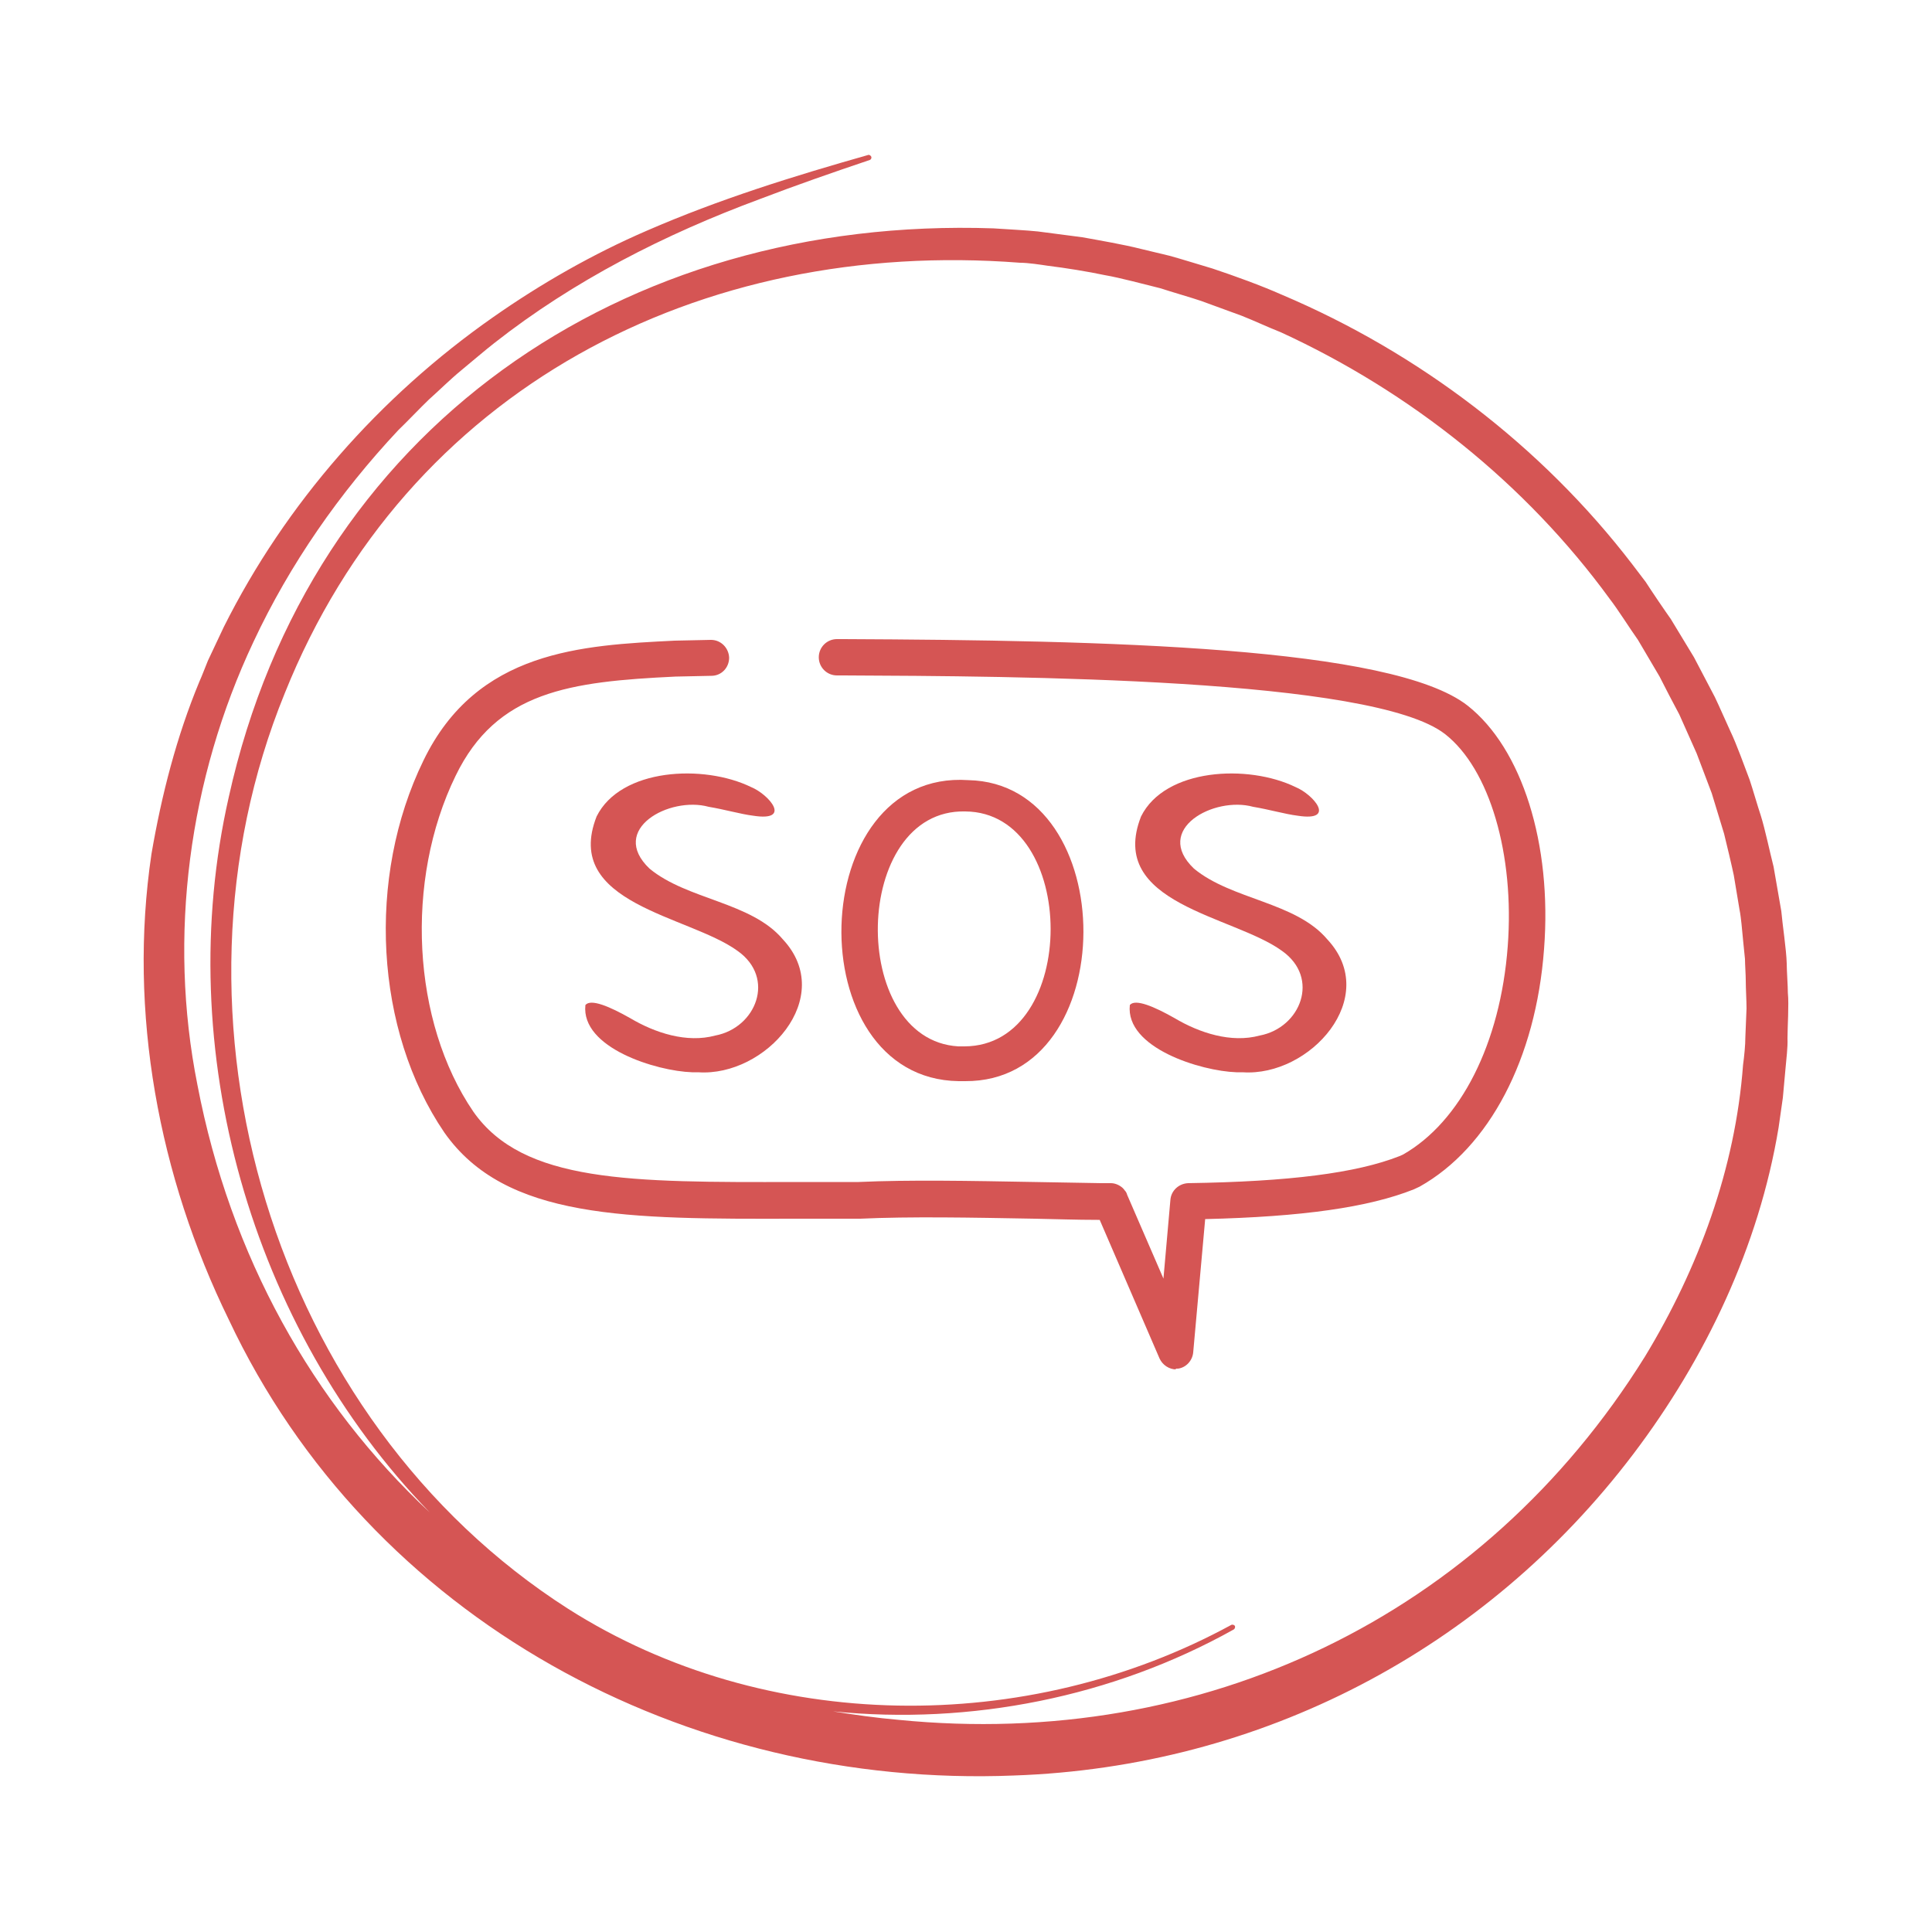
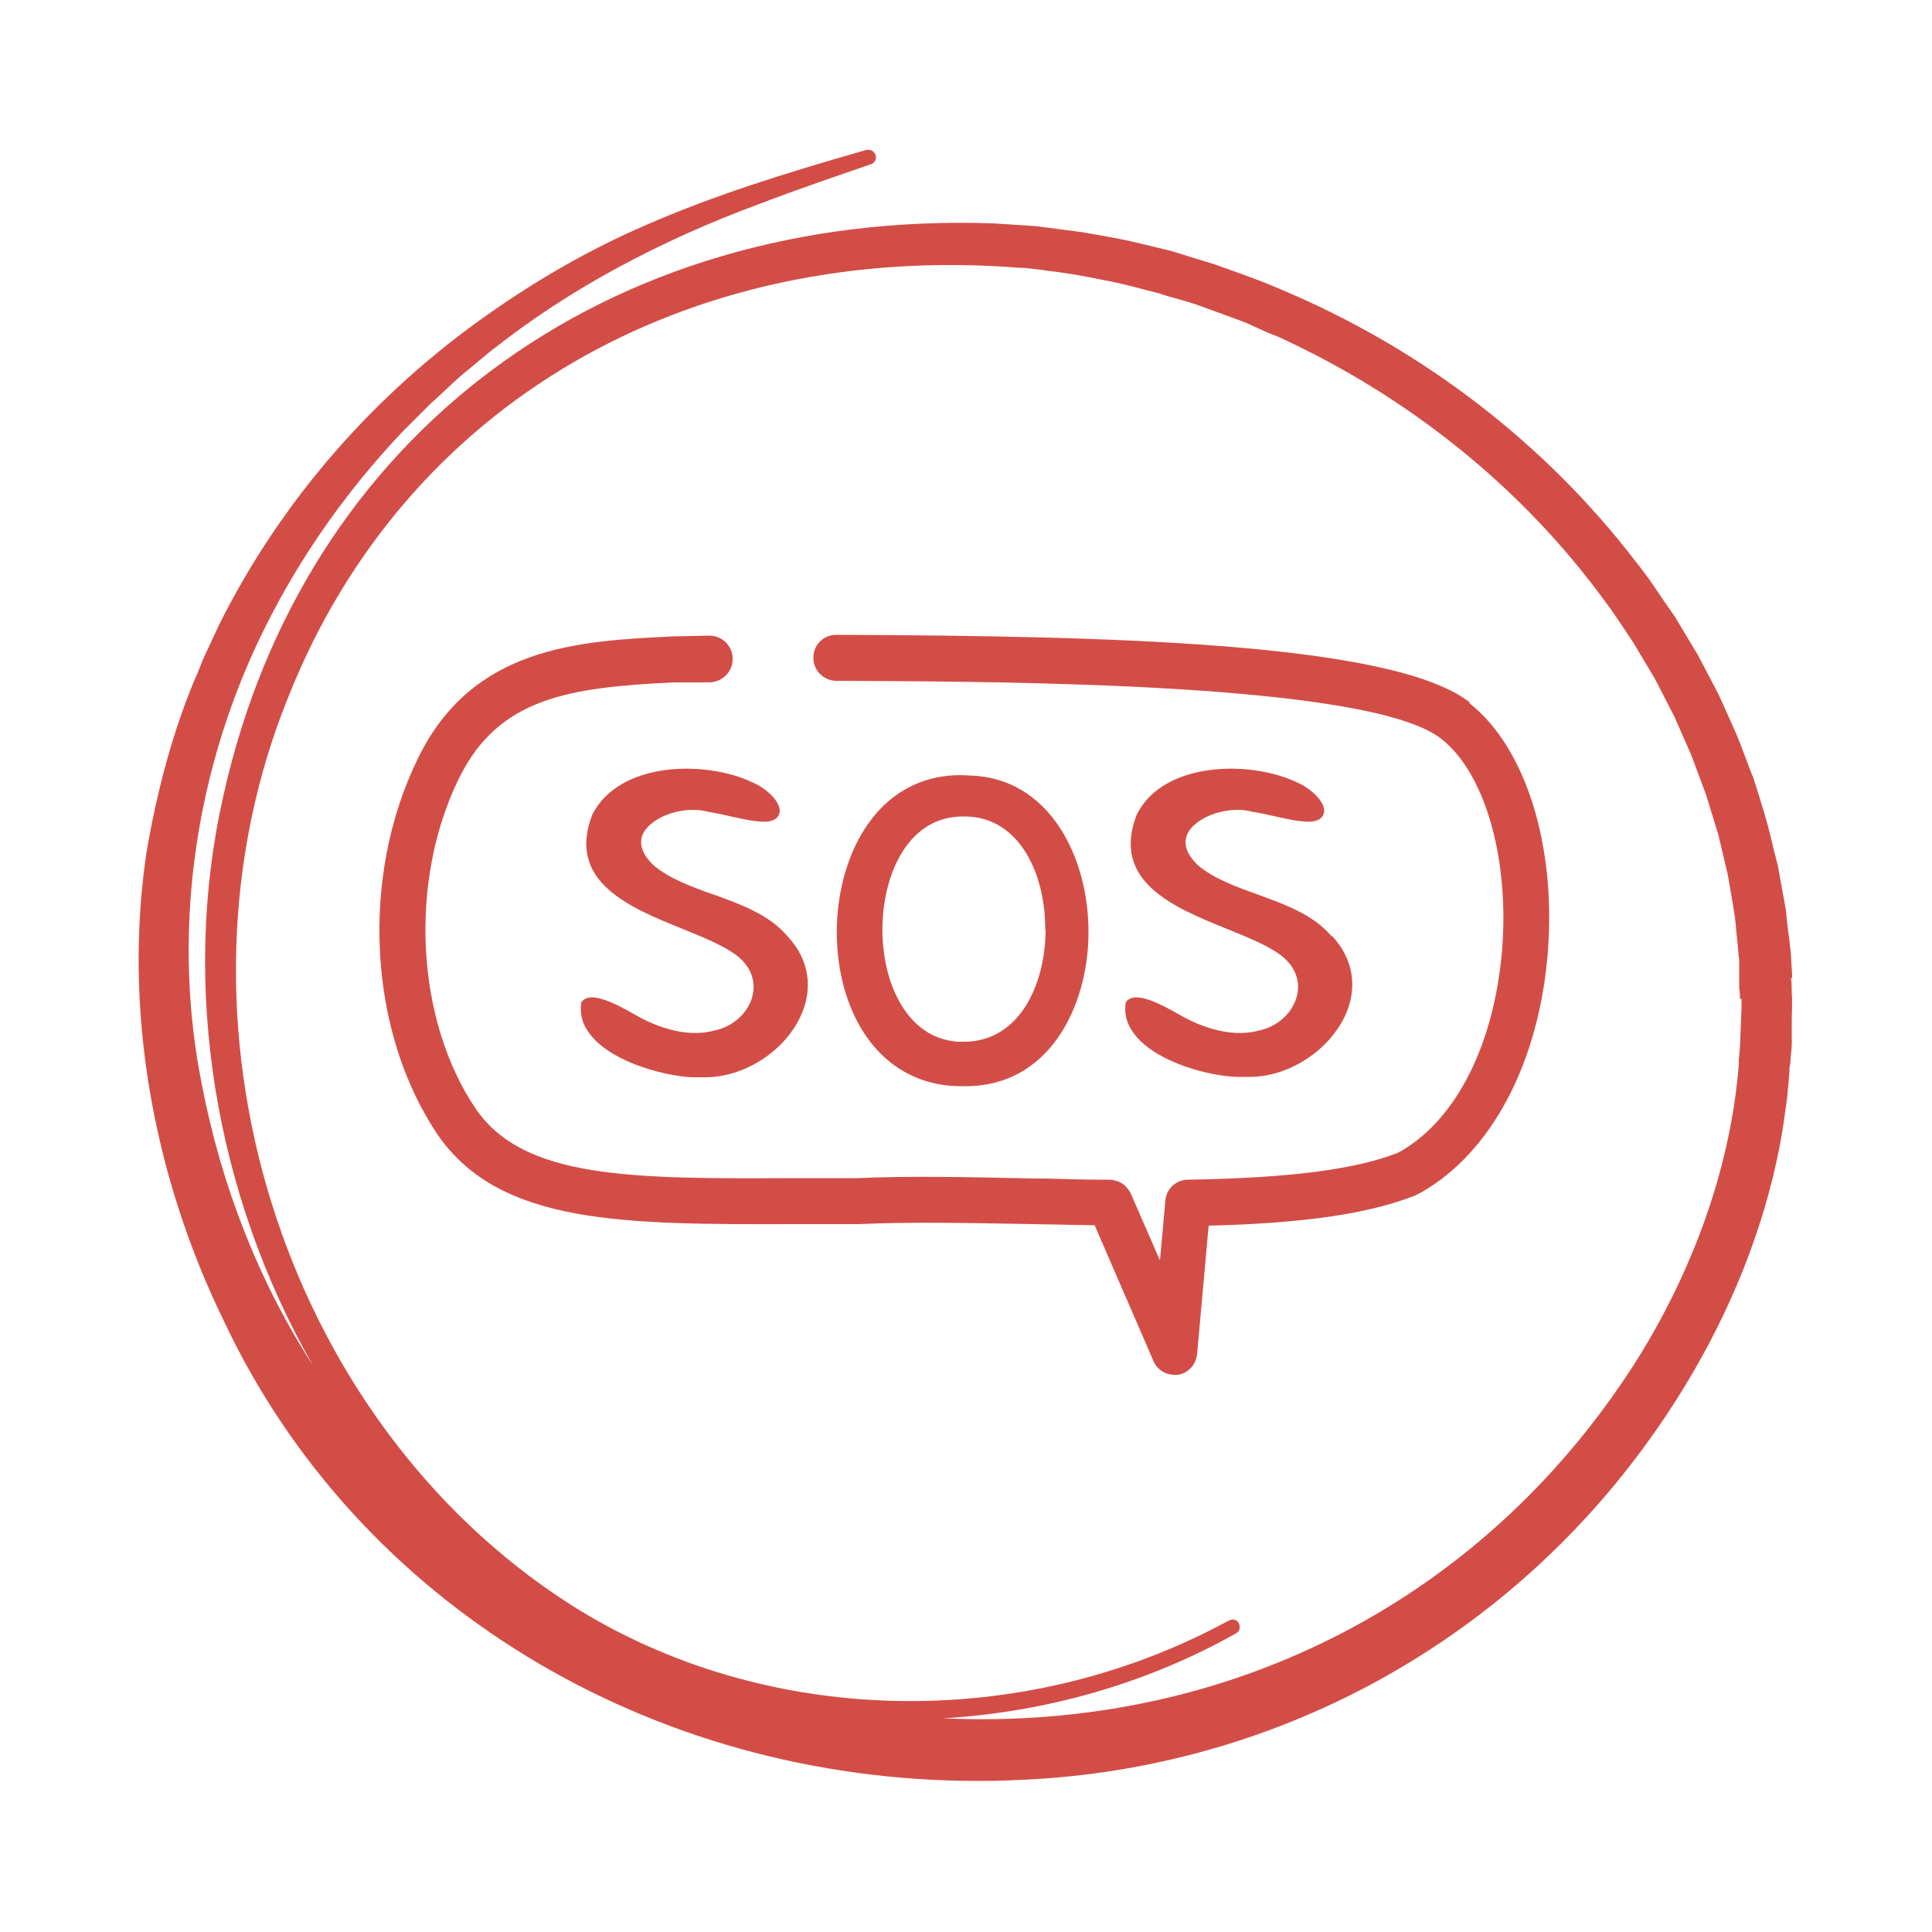
<svg xmlns="http://www.w3.org/2000/svg" id="Pomoc" viewBox="0 0 50 50">
  <defs>
    <style>
      .cls-1 {
-         fill: #d55554;
-       }
- 
-       .cls-1, .cls-2 {
+         fill: #d34d47;
        stroke-width: 0px;
-       }
- 
-       .cls-2 {
-         fill: none;
      }
    </style>
  </defs>
+   <path class="cls-1" d="M46.38,25.32c0-.15-.01-.29-.02-.39,0-.23-.05-.58-.09-.89-.02-.18-.04-.34-.05-.48l-.21-1.16c-.03-.12-.07-.27-.11-.43-.07-.31-.16-.66-.23-.89l-.12-.4c-.06-.19-.12-.38-.17-.54-.05-.11-.1-.26-.16-.41-.11-.3-.24-.64-.34-.86l-.17-.38c-.08-.18-.16-.36-.23-.51l-.13-.25c-.14-.27-.32-.61-.41-.78l-.6-1-.19-.27c-.16-.24-.37-.54-.47-.69-.03-.04-.09-.11-.14-.19-.08-.1-.17-.22-.21-.27-2.35-3.06-5.5-5.48-9.11-7.01-.54-.24-1.22-.48-1.82-.69-.11-.03-.29-.09-.49-.15-.23-.07-.48-.15-.62-.19l-.75-.18c-.35-.09-.82-.18-1.24-.25l-.29-.05c-.27-.04-.56-.07-.84-.11l-.31-.04c-.16-.02-.44-.03-.7-.05-.17-.01-.34-.02-.46-.03-10.02-.34-17.85,5.47-19.92,14.82-1.12,4.93-.21,10.32,2.32,14.74-1.4-2.17-2.37-4.64-2.88-7.29-.75-3.77-.24-7.81,1.44-11.4.92-1.96,2.17-3.79,3.72-5.44.08-.08.21-.21.34-.34.17-.17.34-.34.44-.44.13-.11.25-.23.38-.35.15-.14.29-.27.44-.4.09-.07.21-.17.34-.28.19-.16.39-.33.53-.43,1.89-1.48,4.19-2.73,6.85-3.71.97-.37,1.97-.71,2.84-1.01.1-.03.15-.14.12-.23-.01-.05-.05-.09-.09-.12-.05-.02-.1-.03-.15-.02-2.17.62-3.98,1.19-5.74,1.96-1.38.6-2.72,1.36-4,2.26-3,2.09-5.42,4.88-7.01,8.07l-.41.88c-.02.06-.06.15-.1.25-.04.11-.09.22-.12.28-.55,1.32-.97,2.83-1.25,4.49-.59,3.95.12,8.26,2.01,12.13,3.44,7.3,11.02,11.89,19.5,11.89.31,0,.62,0,.94-.02,6.4-.22,12.27-3.28,16.12-8.37,1.99-2.63,3.3-5.57,3.78-8.5l.11-.78s.04-.45.06-.66v-.12c.02-.08.03-.17.03-.25.02-.18.04-.37.03-.53,0-.11,0-.25,0-.4,0-.27.02-.57,0-.77,0-.1,0-.24-.02-.39ZM45.07,25.85c0,.09,0,.17,0,.24l-.03.74c0,.18-.02.4-.04.6v.12c-.2,2.51-1.08,5.1-2.54,7.49-3.92,6.31-10.6,9.77-18.04,9.43,2.67-.16,5.28-.91,7.57-2.2.09-.05.12-.16.07-.26-.02-.04-.06-.08-.11-.09-.05-.02-.1,0-.15.02-5.36,2.92-12.04,2.76-17.03-.41-7.52-4.81-10.72-15.15-7.29-23.54,3-7.5,10.25-11.74,18.91-11.06.17,0,.41.04.61.06l.12.02c.41.04,1.02.15,1.45.24.28.05.66.14.99.23.16.04.31.08.43.11.11.04.31.1.5.15.22.06.44.13.55.17.22.08.82.3,1.04.38.17.06.34.14.51.22.17.08.34.15.5.21,3.4,1.56,6.33,3.93,8.46,6.86.14.18.33.47.5.72.08.12.16.24.22.33l.56.94.5.97.44,1,.38,1.02.32,1.04.25,1.06c.02.12.04.26.07.41.03.17.06.35.08.49.02.09.04.26.05.36,0,.04.02.23.04.42.01.11.02.22.03.31,0,.09.02.16.02.17,0,.05,0,.11,0,.18,0,0,0,0,0,.01,0,.07,0,.15,0,.22v.35c.02.09.02.18.02.27Z" />
+   <path class="cls-1" d="M38.04,18.18c-1.98-1.56-9.41-1.72-16.22-1.75h-.18c-.33,0-.59.26-.59.59,0,.16.06.31.17.42.11.11.26.18.42.18h.17c4.43.02,13.66.06,15.49,1.5,1.12.88,1.75,3.04,1.58,5.39-.19,2.48-1.18,4.46-2.64,5.29l-.08.04c-1.1.43-2.83.65-5.42.69-.3,0-.56.24-.58.54l-.14,1.55-.75-1.72s-.05-.1-.08-.13c-.03-.03-.05-.06-.08-.09-.1-.09-.24-.14-.39-.15h-.26c-.47,0-.94-.02-1.41-.03h-.3c-1.67-.04-3.25-.07-4.56-.01-.57,0-1.12,0-1.65,0-4.19.02-6.96.02-8.21-1.77-1.57-2.29-1.76-5.9-.46-8.56,1.03-2.12,2.88-2.37,5.58-2.5h.93c.33-.02.59-.29.58-.62,0-.32-.27-.59-.6-.59l-.95.02c-2.43.12-5.19.25-6.6,3.17-1.5,3.07-1.28,7.09.54,9.76,1.62,2.3,4.81,2.29,9.19,2.28.4,0,.8,0,1.23,0h.45c1.3-.06,2.86-.03,4.51,0l1.6.03,1.52,3.51c.09.22.31.36.54.36.03,0,.06,0,.09,0,.27-.04.47-.26.5-.53l.3-3.33c2.46-.06,4.16-.31,5.34-.78l.16-.08c1.83-1.04,3.06-3.38,3.28-6.25.21-2.76-.59-5.28-2.03-6.41Z" />
  <g>
-     <path class="cls-2" d="M45.16,24.82c-.01-.06-.08-.82-.09-.91,0-.09-.03-.27-.05-.36-.04-.26-.11-.64-.15-.9-.06-.24-.2-.83-.25-1.07-.1-.32-.22-.73-.32-1.05-.09-.23-.3-.8-.39-1.03-.14-.31-.31-.7-.45-1.01-.11-.22-.39-.76-.51-.98-.17-.29-.39-.66-.56-.95-.2-.28-.52-.79-.73-1.06-2.18-2.98-5.16-5.36-8.51-6.9-.33-.13-.69-.3-1.02-.43-.23-.08-.82-.3-1.04-.38-.23-.08-.82-.25-1.06-.33-.41-.1-1.03-.27-1.44-.34-.42-.09-1.03-.19-1.46-.24-.21-.03-.52-.07-.73-.08-8.28-.65-15.87,3.25-19.03,11.14-3.42,8.38-.33,18.79,7.34,23.7,5.1,3.24,11.88,3.29,17.16.41.03-.02.07,0,.09.03.02.03,0,.07-.03.09-3.13,1.76-6.81,2.49-10.37,2.12.56.1,1.13.17,1.7.22,7.87.77,15.11-2.67,19.31-9.4,1.4-2.29,2.34-4.87,2.54-7.55.02-.22.06-.51.06-.73,0,0,.03-.73.03-.73,0-.2-.01-.52-.02-.73,0-.14-.01-.42-.02-.55Z" />
-     <path class="cls-1" d="M46.27,25.71c0-.19-.03-.59-.03-.78-.01-.36-.11-1-.14-1.35-.06-.35-.14-.8-.2-1.15-.09-.35-.22-.97-.33-1.32-.09-.27-.2-.66-.29-.93-.13-.34-.34-.93-.5-1.26-.12-.26-.28-.63-.4-.88-.12-.23-.42-.8-.54-1.03-.18-.3-.42-.69-.6-.99-.15-.21-.51-.74-.65-.96-.07-.09-.28-.37-.35-.46-2.34-3.05-5.52-5.47-9.06-6.97-.54-.24-1.23-.49-1.8-.68-.24-.07-.85-.26-1.11-.33,0,0-.75-.18-.75-.18-.43-.11-1.07-.22-1.51-.3-.37-.05-.77-.1-1.15-.15-.27-.03-.87-.06-1.15-.08-9.59-.33-17.68,5.18-19.79,14.72-1.48,6.52.57,13.73,5.2,18.51-3.03-2.83-5.16-6.63-6.01-11.06-.77-3.85-.22-7.93,1.45-11.47.94-2.01,2.23-3.86,3.75-5.48.19-.18.6-.61.79-.79.27-.24.55-.52.83-.75.22-.18.64-.54.86-.71,2.06-1.62,4.42-2.82,6.88-3.73.94-.36,1.89-.69,2.84-1.01.03-.01.05-.05.04-.08-.01-.03-.05-.06-.08-.05-1.94.55-3.87,1.15-5.73,1.96-1.39.6-2.74,1.37-3.98,2.24-2.93,2.05-5.37,4.82-6.97,8.02l-.33.7-.08.17c-.05.12-.16.41-.22.54-.59,1.42-.98,2.94-1.24,4.46-.61,4.1.19,8.35,2,12.05,3.66,7.78,11.85,12.14,20.32,11.8,6.37-.22,12.18-3.24,16.03-8.32,1.87-2.47,3.25-5.37,3.76-8.45l.11-.77s.07-.77.07-.77c.02-.24.06-.53.05-.77,0-.29.04-.87.01-1.17ZM45.2,26.1s-.03.73-.03.73c0,.22-.03.51-.06.73-.2,2.68-1.15,5.26-2.54,7.55-4.19,6.73-11.44,10.18-19.31,9.4-.58-.05-1.14-.13-1.7-.22,3.56.36,7.24-.37,10.37-2.12.03-.02.04-.06.03-.09-.02-.03-.06-.04-.09-.03-5.28,2.88-12.06,2.83-17.16-.41-7.67-4.9-10.76-15.32-7.34-23.7,3.16-7.88,10.75-11.78,19.03-11.14.21,0,.53.05.73.08.42.05,1.04.15,1.46.24.41.07,1.03.24,1.44.34.24.08.83.25,1.06.33.22.08.82.3,1.04.38.33.13.69.3,1.02.43,3.35,1.54,6.34,3.92,8.51,6.9.21.27.53.78.73,1.06.17.29.39.66.56.95.11.22.39.76.51.98.14.31.31.7.45,1.01.09.23.3.8.39,1.03.1.32.22.73.32,1.05.06.24.2.83.25,1.07.04.26.11.64.15.9.02.09.04.27.05.36.01.09.08.85.09.91,0,.13.02.41.02.55,0,.21.02.53.02.73Z" />
-   </g>
-   <g>
-     <path class="cls-1" d="M30.44,35.44c-.18,0-.35-.11-.43-.28l-1.55-3.59h-.05s0,0-.01,0c-.54,0-1.08-.02-1.62-.03-1.65-.03-3.22-.06-4.52,0-.59,0-1.14,0-1.67,0-4.36.01-7.51.02-9.09-2.23-1.8-2.64-2.02-6.6-.54-9.63,1.38-2.85,4.1-2.98,6.5-3.1l.94-.02h0c.26,0,.46.21.47.46,0,.26-.2.47-.46.47l-.93.02c-2.74.13-4.63.38-5.69,2.57-1.32,2.71-1.13,6.36.46,8.69,1.29,1.84,4.07,1.83,8.32,1.82.53,0,1.08,0,1.65,0,1.31-.06,2.89-.03,4.56,0,.57.01,1.14.02,1.71.03h.26s0,0,0,0h0c.11,0,.22.05.3.12.02.02.04.04.06.07.03.03.05.07.06.11l.94,2.17.18-2.04c.02-.24.22-.42.46-.43,2.62-.04,4.35-.26,5.47-.7l.09-.04c1.49-.85,2.52-2.87,2.71-5.39.18-2.38-.47-4.59-1.62-5.49-1.86-1.46-11.12-1.5-15.57-1.52h-.17c-.26,0-.47-.21-.47-.47,0-.26.21-.47.47-.47h.17c6.79.03,14.19.19,16.15,1.72,1.41,1.11,2.19,3.58,1.98,6.3-.21,2.84-1.42,5.14-3.22,6.15l-.15.07c-1.18.47-2.9.71-5.4.77l-.31,3.45c-.02.21-.18.39-.39.42-.02,0-.05,0-.07,0Z" />
-     <g>
-       <path class="cls-1" d="M17.91,27.75c-.92-.03-2.88-.63-2.76-1.74.14-.17.63.04,1.16.34.64.38,1.46.65,2.2.45,1.06-.2,1.57-1.49.58-2.19-1.26-.92-4.54-1.21-3.65-3.48.62-1.25,2.77-1.36,4-.76.46.19,1.07.9.05.74-.32-.04-.73-.16-1.15-.23-1.01-.28-2.6.58-1.53,1.6.98.81,2.63.86,3.45,1.83,1.4,1.5-.45,3.56-2.19,3.44h-.18Z" />
-       <path class="cls-1" d="M24.81,27.98c-4.18-.06-3.99-8.08.25-7.79,3.97.08,4,7.81-.08,7.79h-.17ZM24.96,27.08c2.98-.01,2.96-6.06.02-6.08-2.94-.07-3.03,5.91-.18,6.08h.16Z" />
-       <path class="cls-1" d="M32,27.75c-.92-.03-2.88-.63-2.76-1.74.14-.17.63.04,1.16.34.64.38,1.46.65,2.2.45,1.06-.2,1.57-1.49.58-2.19-1.26-.92-4.54-1.21-3.65-3.48.62-1.25,2.77-1.36,4-.76.46.19,1.07.9.05.74-.32-.04-.73-.16-1.15-.23-1.01-.28-2.6.58-1.53,1.6.98.81,2.63.86,3.45,1.83,1.4,1.5-.45,3.56-2.19,3.44h-.18Z" />
-     </g>
+     <path class="cls-1" d="M18.46,23.15c-.56-.2-1.14-.41-1.55-.76-.22-.21-.43-.52-.25-.85.25-.43,1.06-.7,1.67-.53.2.03.4.08.59.12.2.04.39.09.56.11.15.02.61.1.69-.19.08-.28-.36-.66-.67-.79-1.2-.59-3.47-.57-4.17.82-.68,1.74.98,2.41,2.31,2.95.54.22,1.04.42,1.39.67.37.27.54.65.45,1.05-.1.45-.5.82-.99.92-.82.22-1.67-.18-2.11-.44-.75-.43-1.15-.52-1.32-.31l-.02.03v.04c-.04.3.06.59.29.85.58.67,1.89,1.01,2.59,1.04h.17c.05,0,.1,0,.16,0,.99,0,2.03-.65,2.46-1.56.35-.73.23-1.5-.33-2.09-.47-.56-1.2-.82-1.91-1.08Z" />
+     <path class="cls-1" d="M25.08,20.07c-1.12-.08-2.08.41-2.7,1.38-.89,1.38-.97,3.54-.18,5.01.56,1.05,1.49,1.63,2.61,1.65h.17s.01,0,.02,0c2.14,0,3.15-2.04,3.17-3.93.02-2.01-1.03-4.07-3.09-4.11ZM27.06,24.05c0,1.4-.66,2.9-2.1,2.91h-.16c-1.37-.08-2.02-1.62-1.96-3.09.06-1.37.72-2.74,2.08-2.74.02,0,.03,0,.05,0,1.44.01,2.09,1.53,2.08,2.93Z" />
+     <path class="cls-1" d="M34.46,24.23c-.47-.56-1.2-.82-1.91-1.08-.56-.2-1.14-.41-1.55-.76-.22-.21-.43-.52-.25-.85.25-.43,1.07-.7,1.67-.53.2.03.41.08.59.12.2.04.39.09.56.11.15.02.61.1.69-.19.08-.28-.36-.66-.67-.79-1.2-.59-3.48-.57-4.17.82-.68,1.74.98,2.41,2.31,2.95.54.22,1.04.42,1.39.67.37.27.54.65.45,1.05-.1.45-.5.82-.99.92-.82.22-1.67-.18-2.11-.44-.75-.43-1.15-.52-1.32-.31l-.02.03v.04c-.04.3.06.59.29.85.58.67,1.89,1.01,2.59,1.03h.17c.05,0,.1,0,.16,0,.99,0,2.02-.65,2.46-1.56.35-.73.23-1.5-.33-2.09Z" />
  </g>
</svg>
